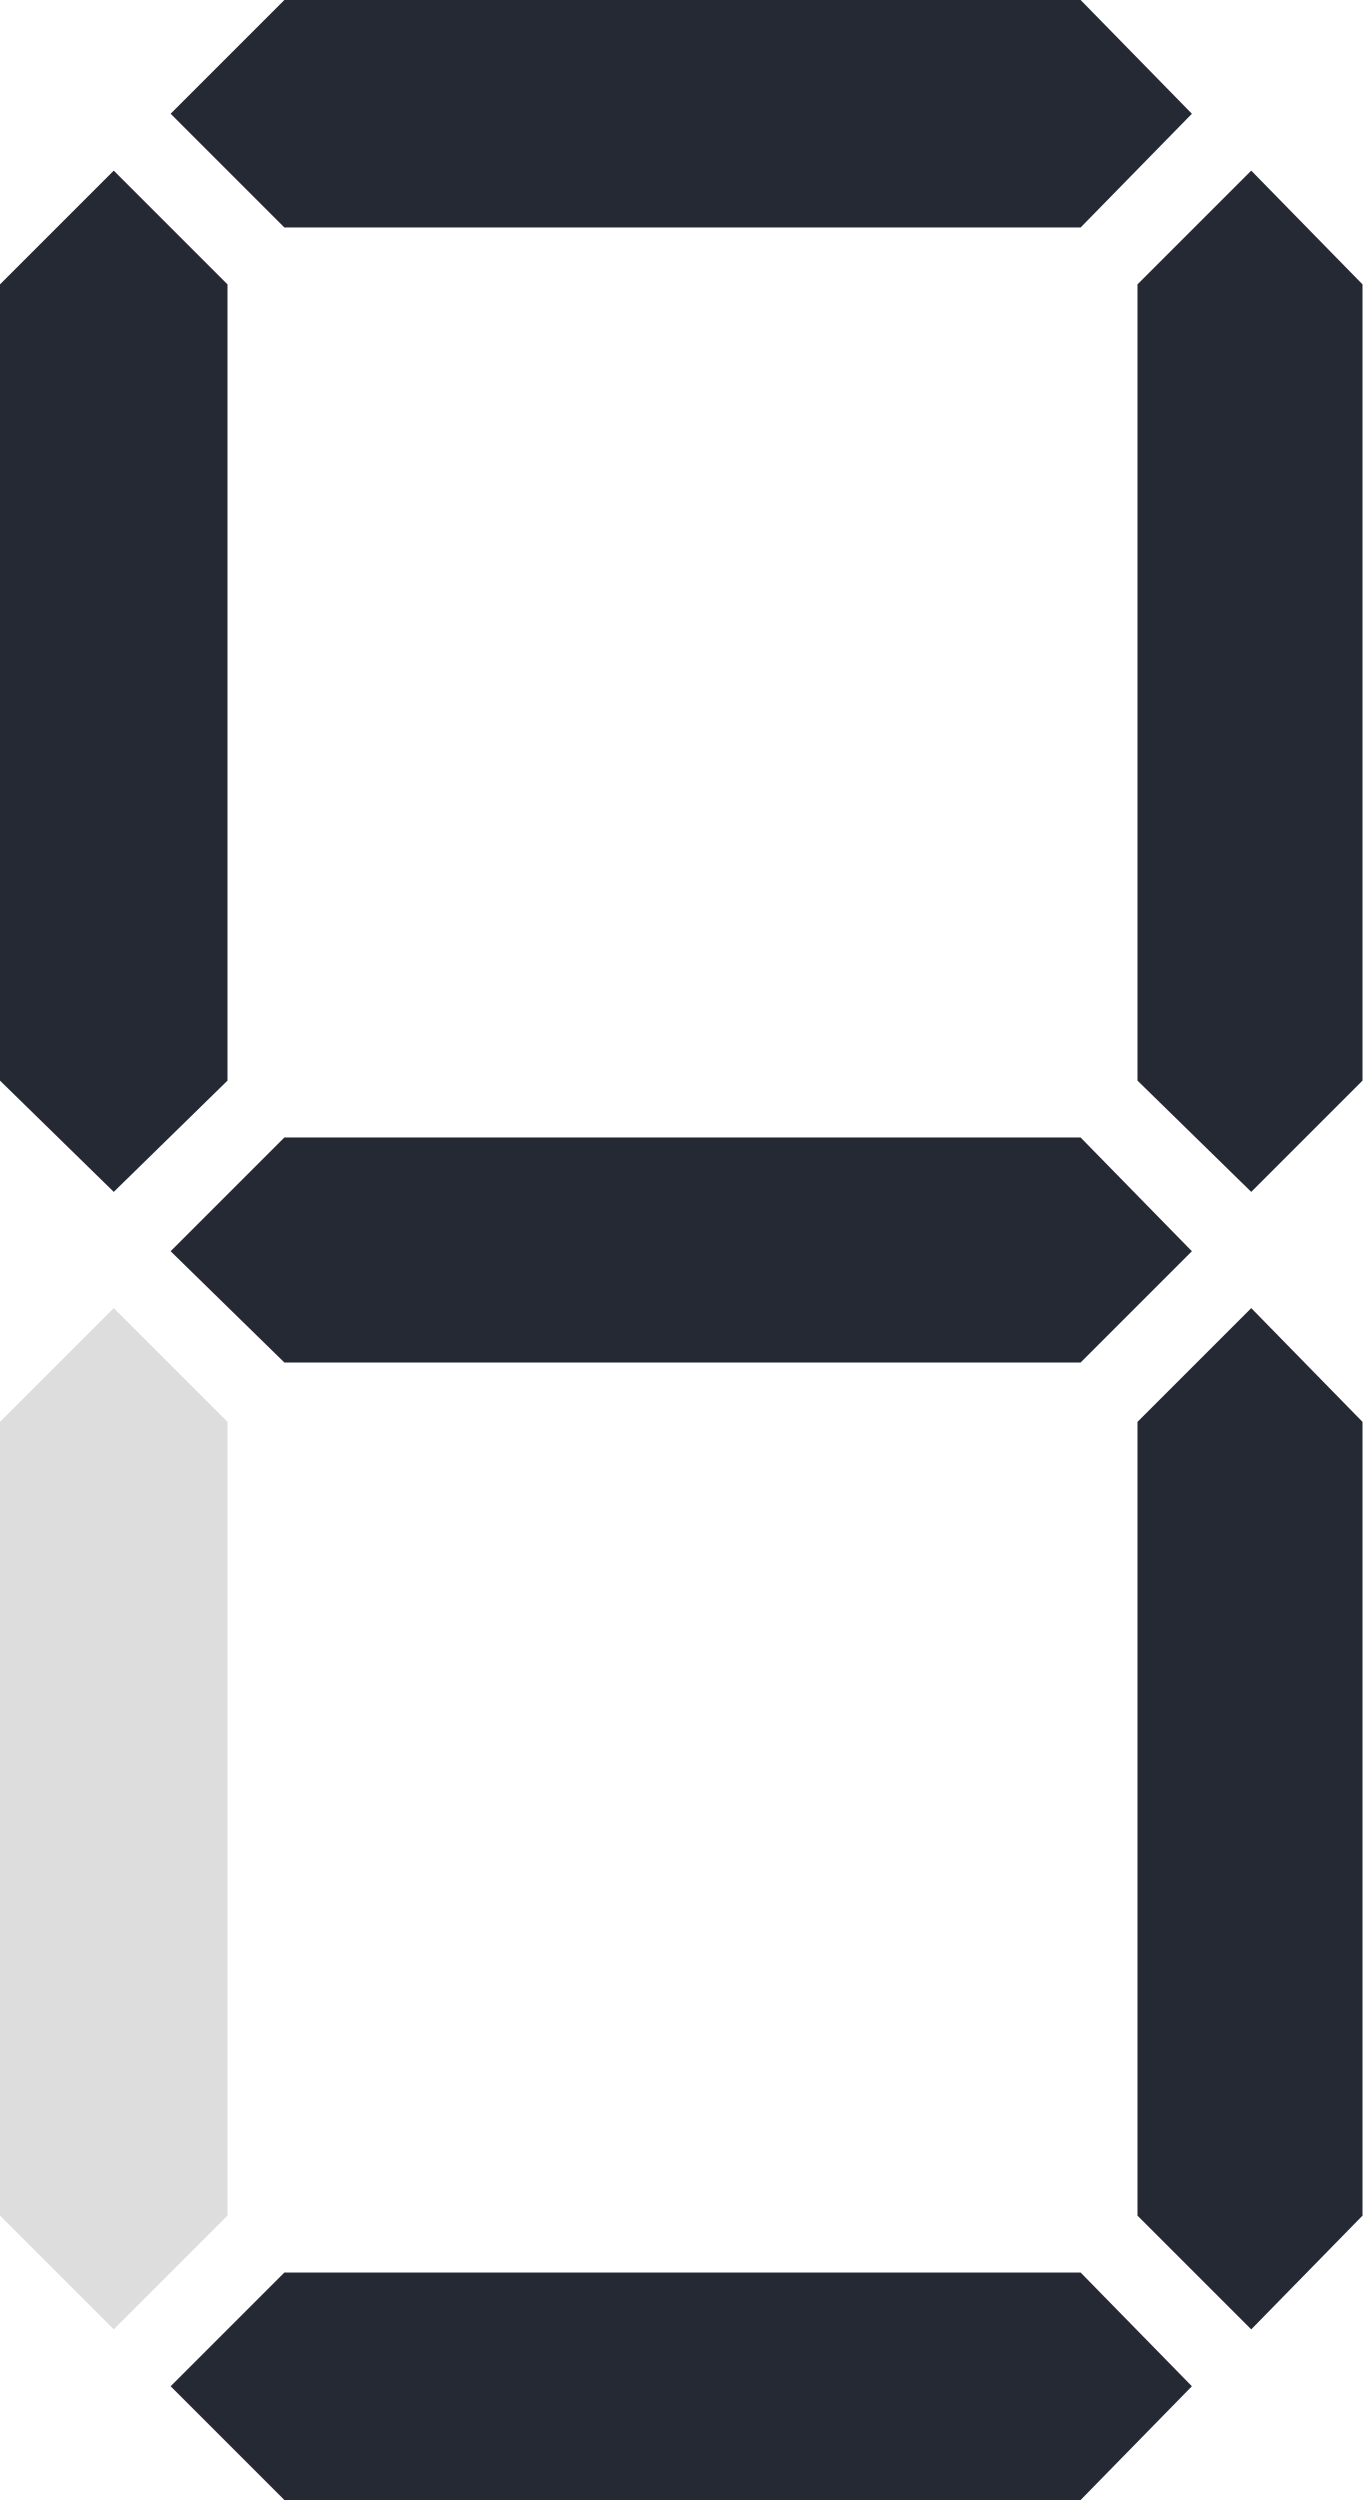
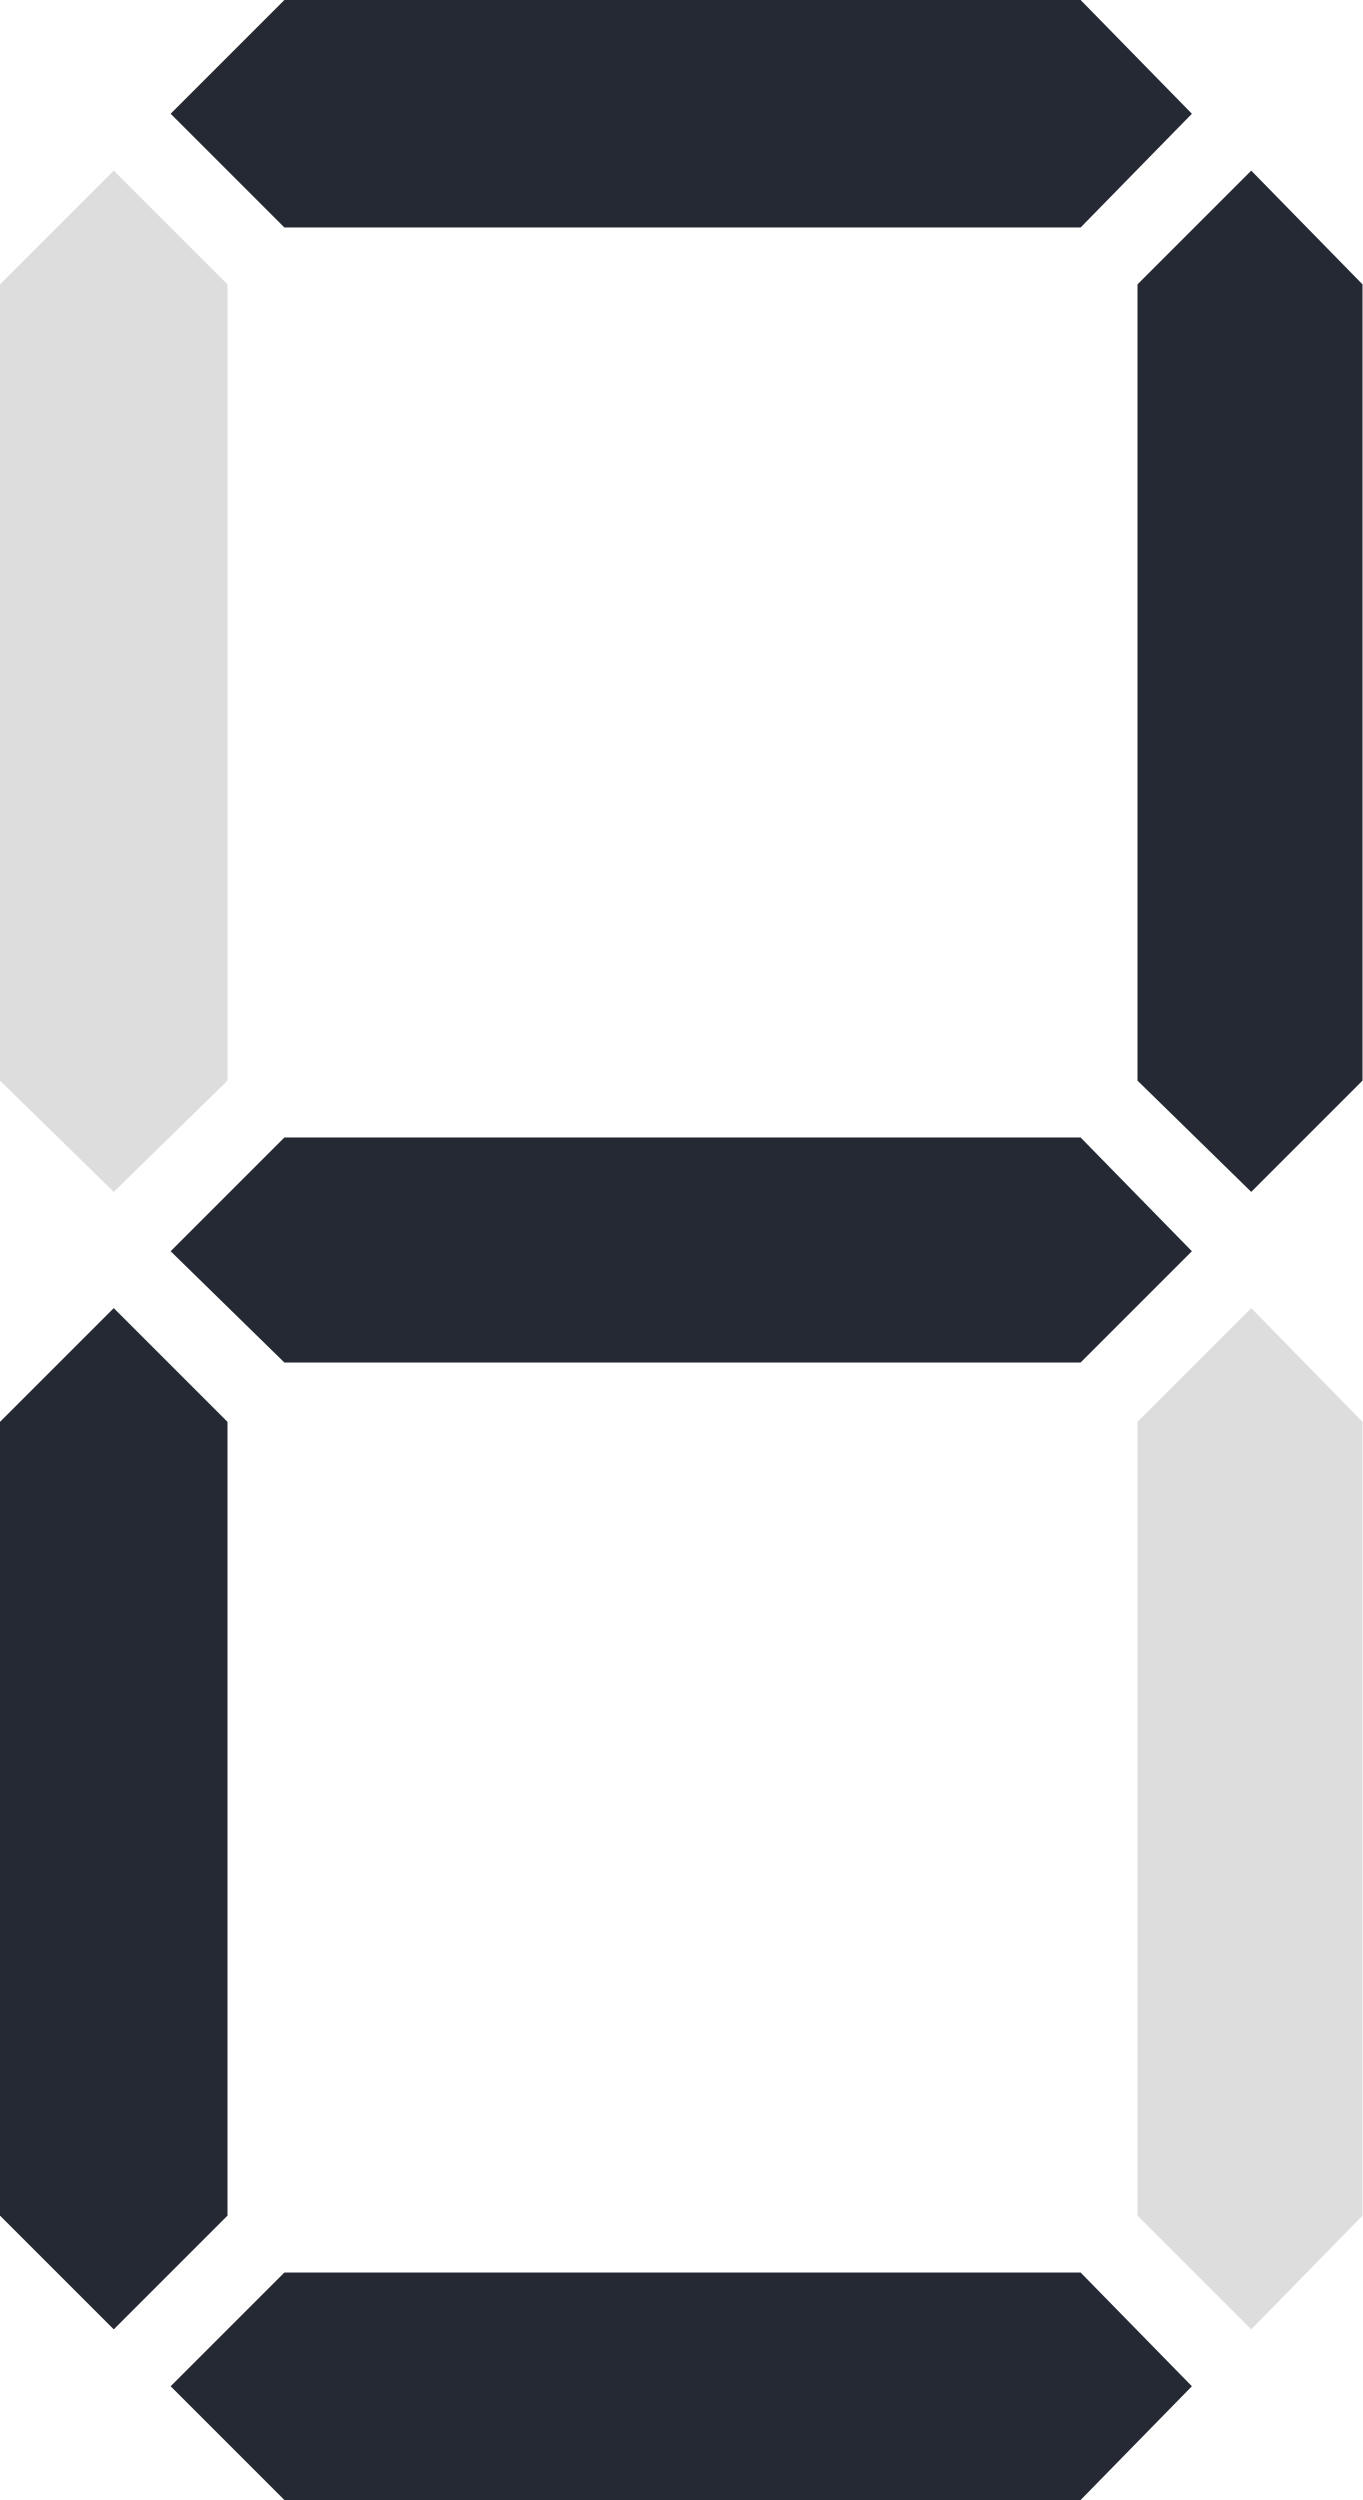
- <svg xmlns="http://www.w3.org/2000/svg" version="1.1" id="Camada_1" x="0px" y="0px" viewBox="0 0 55.2 101.1" style="enable-background:new 0 0 55.2 101.1;" xml:space="preserve">
+ <svg xmlns="http://www.w3.org/2000/svg" version="1.1" id="Camada_1" x="0px" y="0px" viewBox="0 0 55.1 101.1" style="enable-background:new 0 0 55.1 101.1;" xml:space="preserve">
  <style type="text/css">
	.st0{fill:#242933;}
	.st1{fill:#DDDDDD;}
	.st2{fill:#3F9941;}
	.st3{fill:#C13715;}
</style>
-   <polygon class="st0" points="0,43.7 0,11.5 4.6,6.9 9.2,11.5 9.2,43.7 4.6,48.2 " />
-   <polygon class="st1" points="0,89.6 0,57.5 4.6,52.9 9.2,57.5 9.2,89.6 4.6,94.2 " />
+   <polygon class="st1" points="0,43.7 0,11.5 4.6,6.9 9.2,11.5 9.2,43.7 4.6,48.2 " />
+   <polygon class="st0" points="0,89.6 0,57.5 4.6,52.9 9.2,57.5 9.2,89.6 4.6,94.2 " />
  <polygon class="st0" points="6.9,4.6 11.5,0 43.7,0 48.2,4.6 43.7,9.2 11.5,9.2 " />
  <polygon class="st0" points="6.9,50.6 11.5,46 43.7,46 48.2,50.6 43.7,55.1 11.5,55.1 " />
  <polygon class="st0" points="6.9,96.5 11.5,91.9 43.7,91.9 48.2,96.5 43.7,101.1 11.5,101.1 " />
  <polygon class="st0" points="46,43.7 46,11.5 50.6,6.9 55.1,11.5 55.1,43.7 50.6,48.2 " />
-   <polygon class="st0" points="46,89.6 46,57.5 50.6,52.9 55.1,57.5 55.1,89.6 50.6,94.2 " />
+   <polygon class="st1" points="46,89.6 46,57.5 50.6,52.9 55.1,57.5 55.1,89.6 50.6,94.2 " />
</svg>
